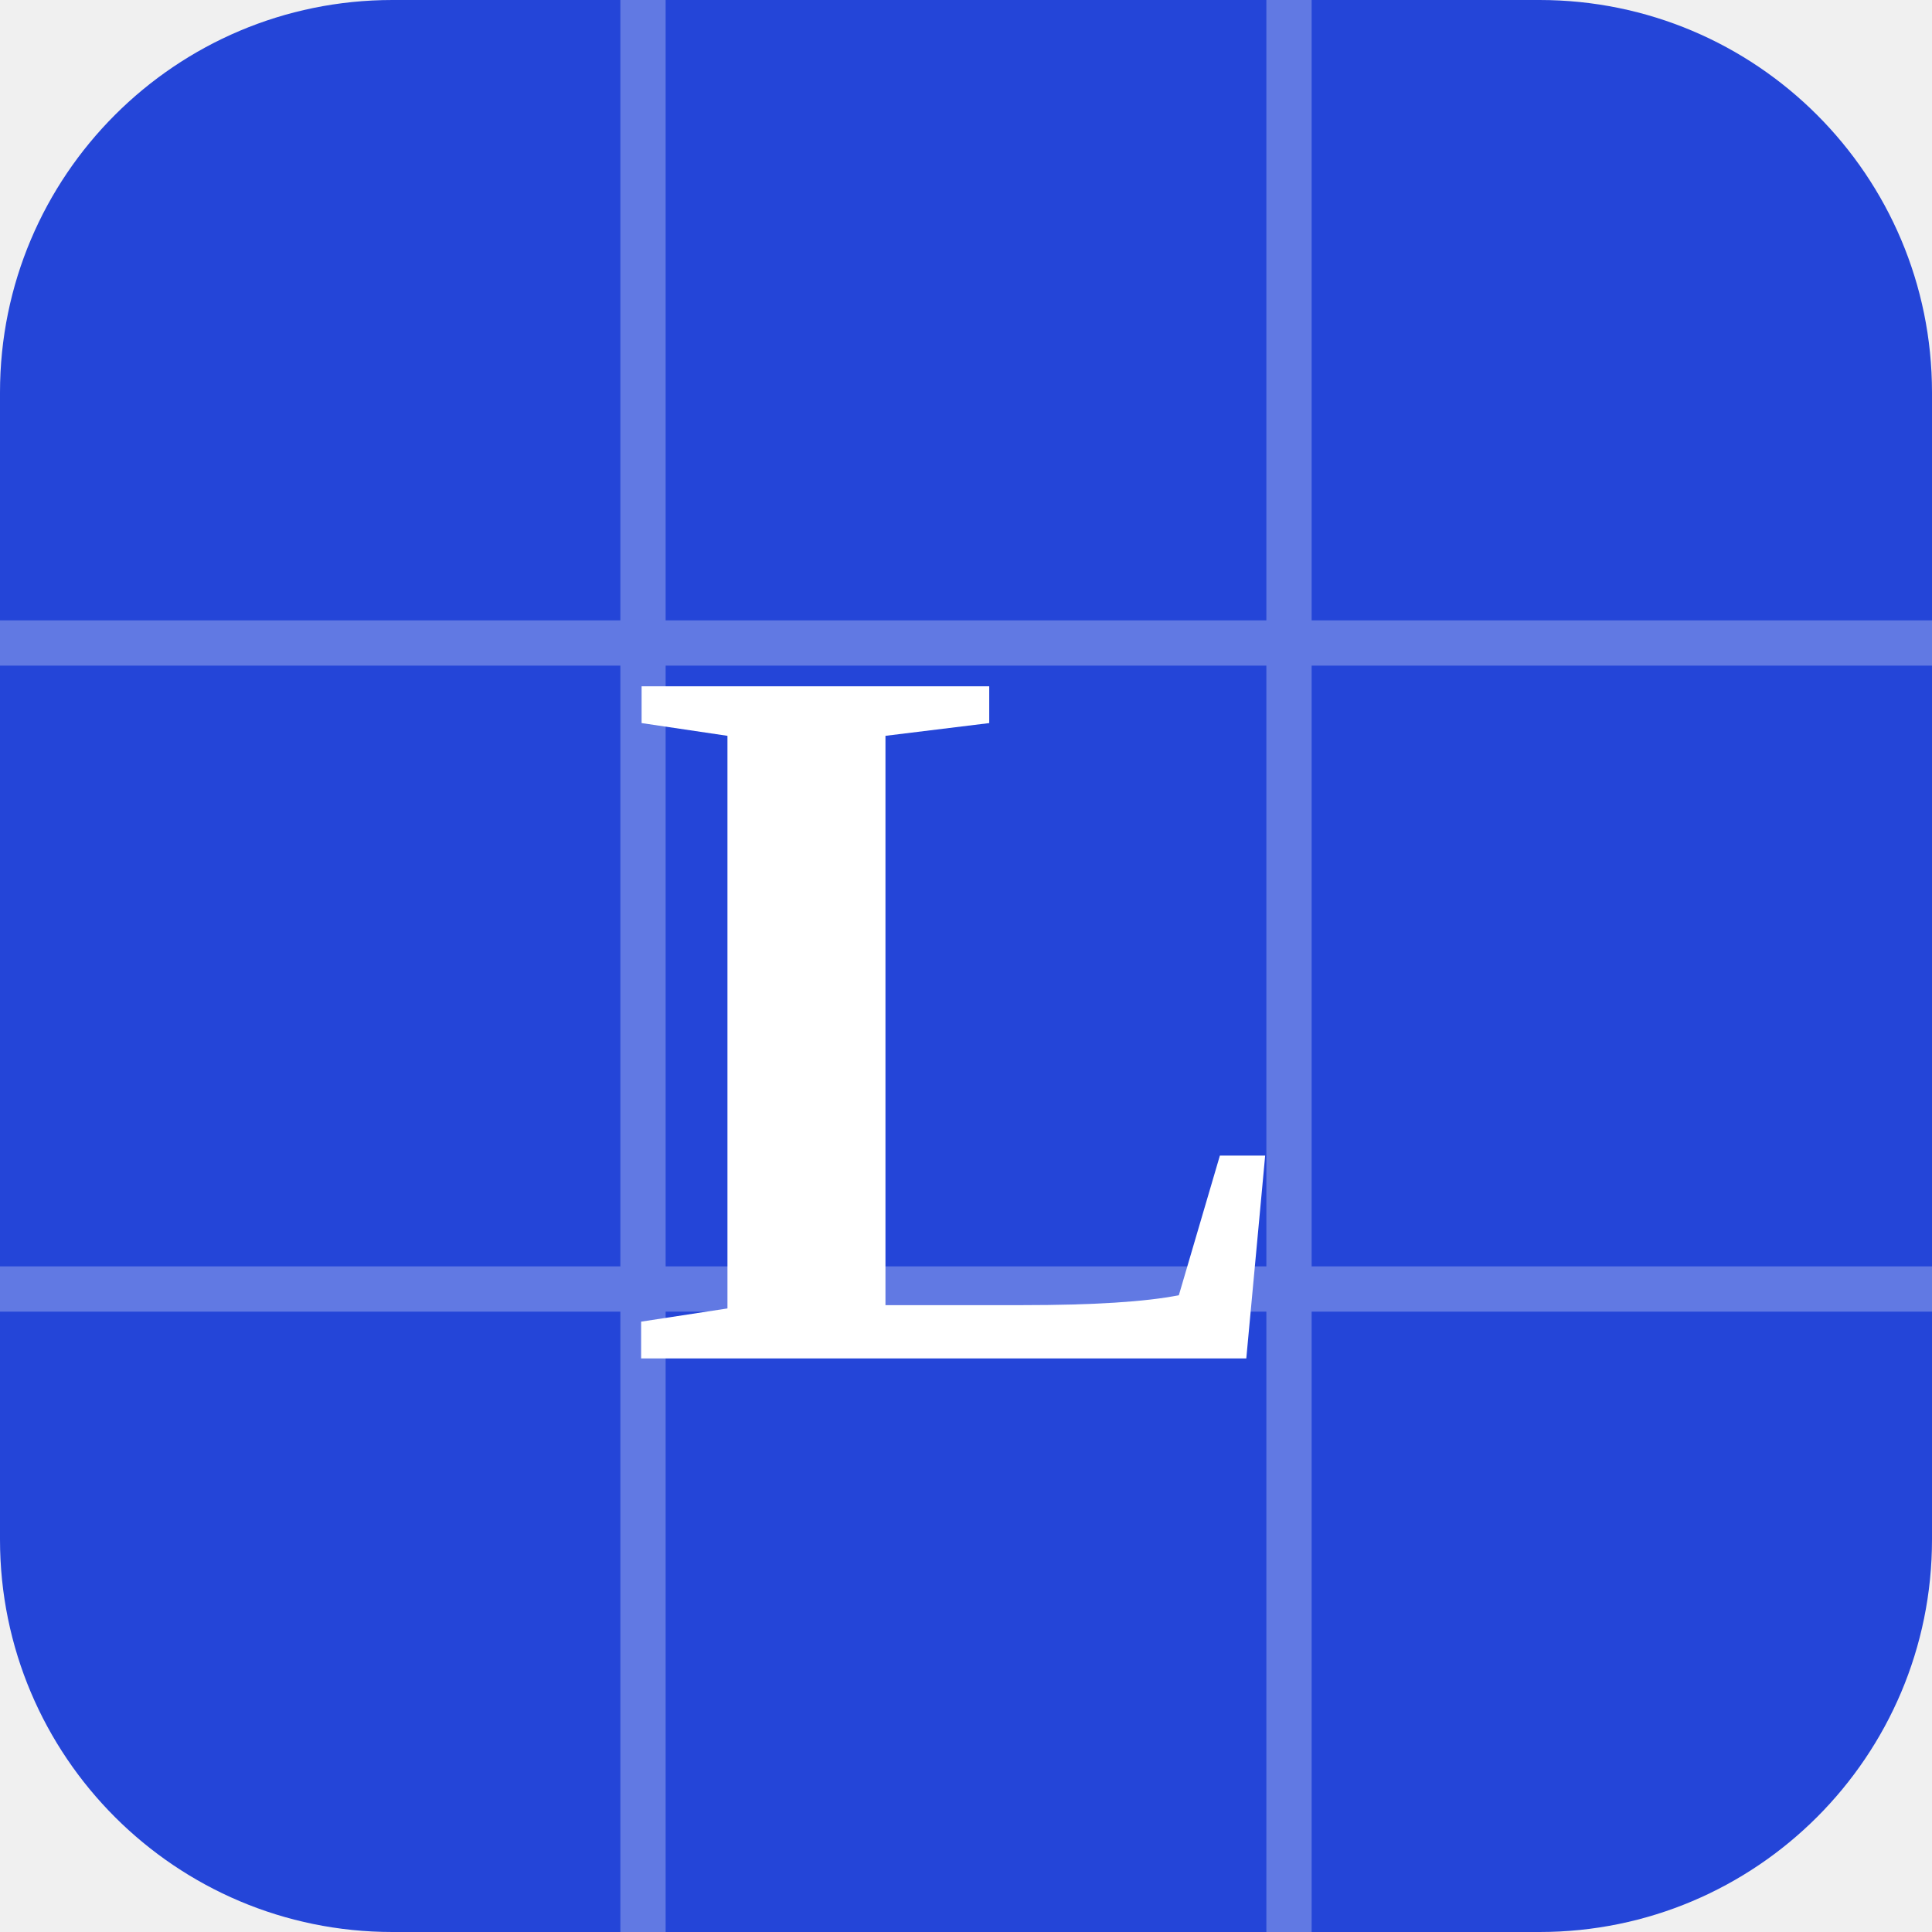
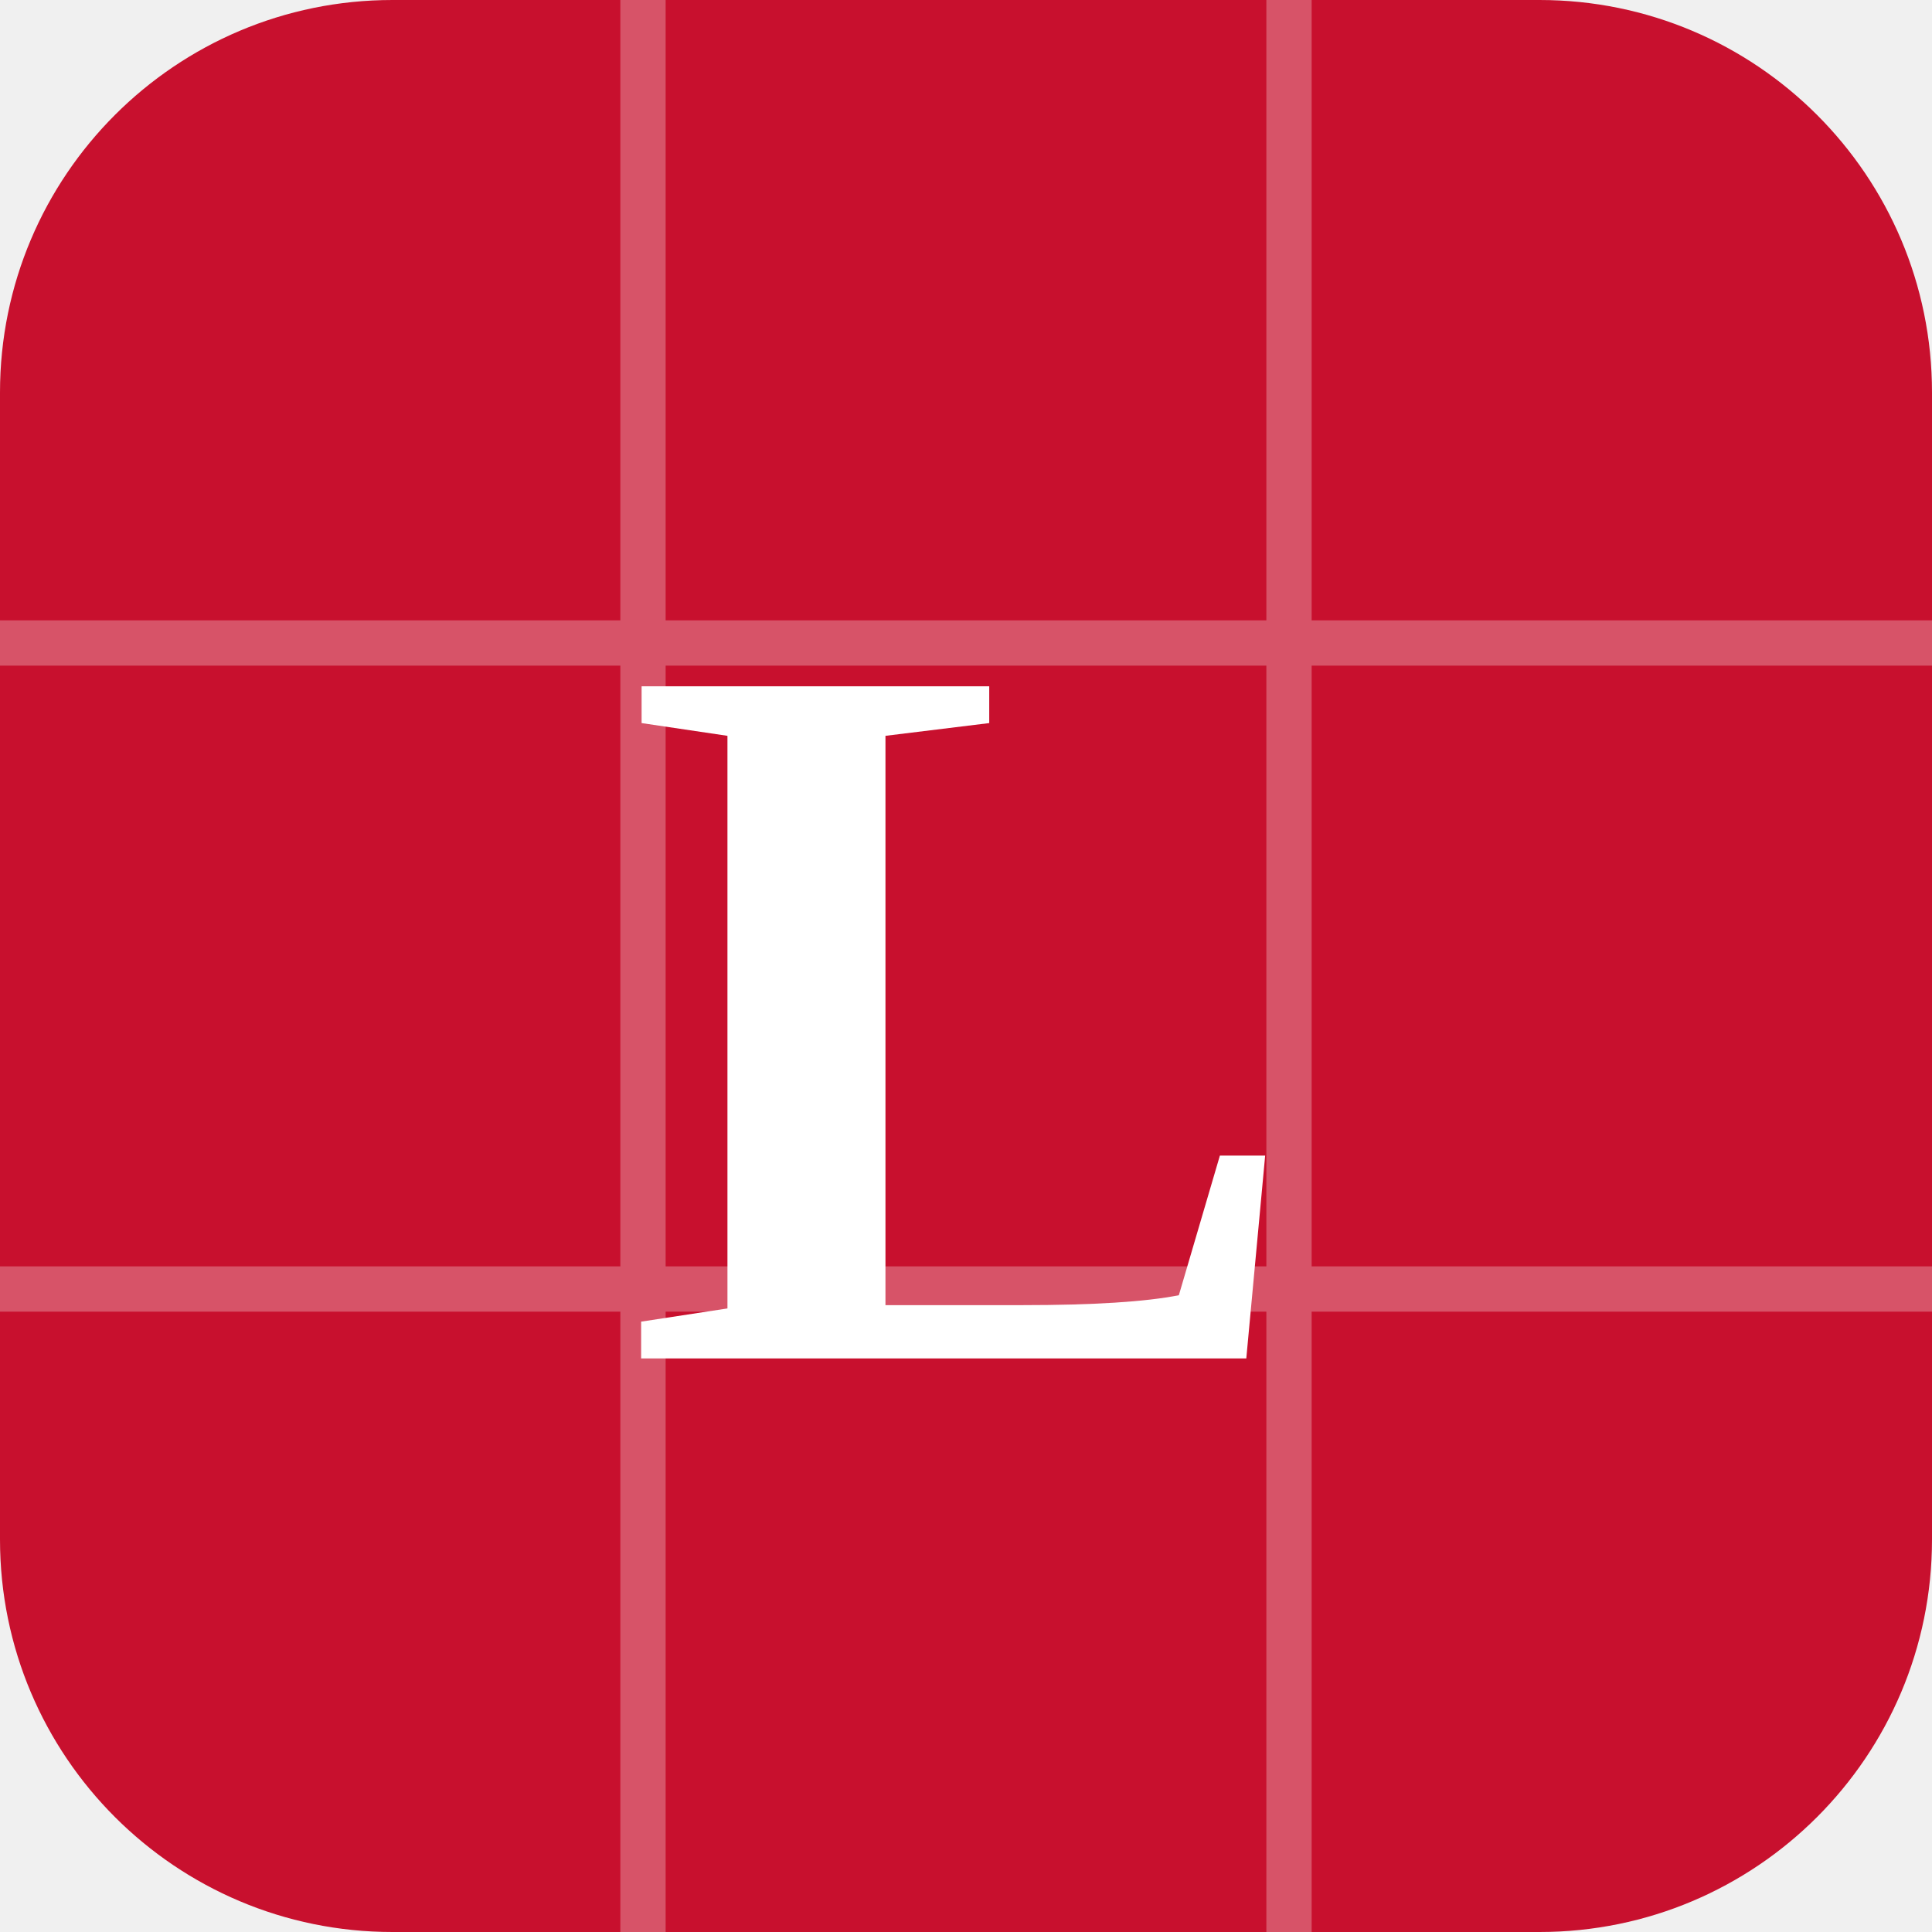
<svg xmlns="http://www.w3.org/2000/svg" viewBox="0 0 64 64">
-   <rect width="64" height="64" rx="13" fill="#2445d8" />
+   <rect width="64" height="64" rx="13" fill="#c8102e" />
  <g stroke="#ffffff" stroke-opacity=".28" stroke-width="1.5">
    <path d="M0 21.3h64M0 42.7h64M21.3 0v64M42.7 0v64" />
  </g>
  <text x="32" y="45" font-family="Georgia,'Times New Roman',serif" font-size="34" font-weight="700" fill="#ffffff" text-anchor="middle">L</text>
</svg>
